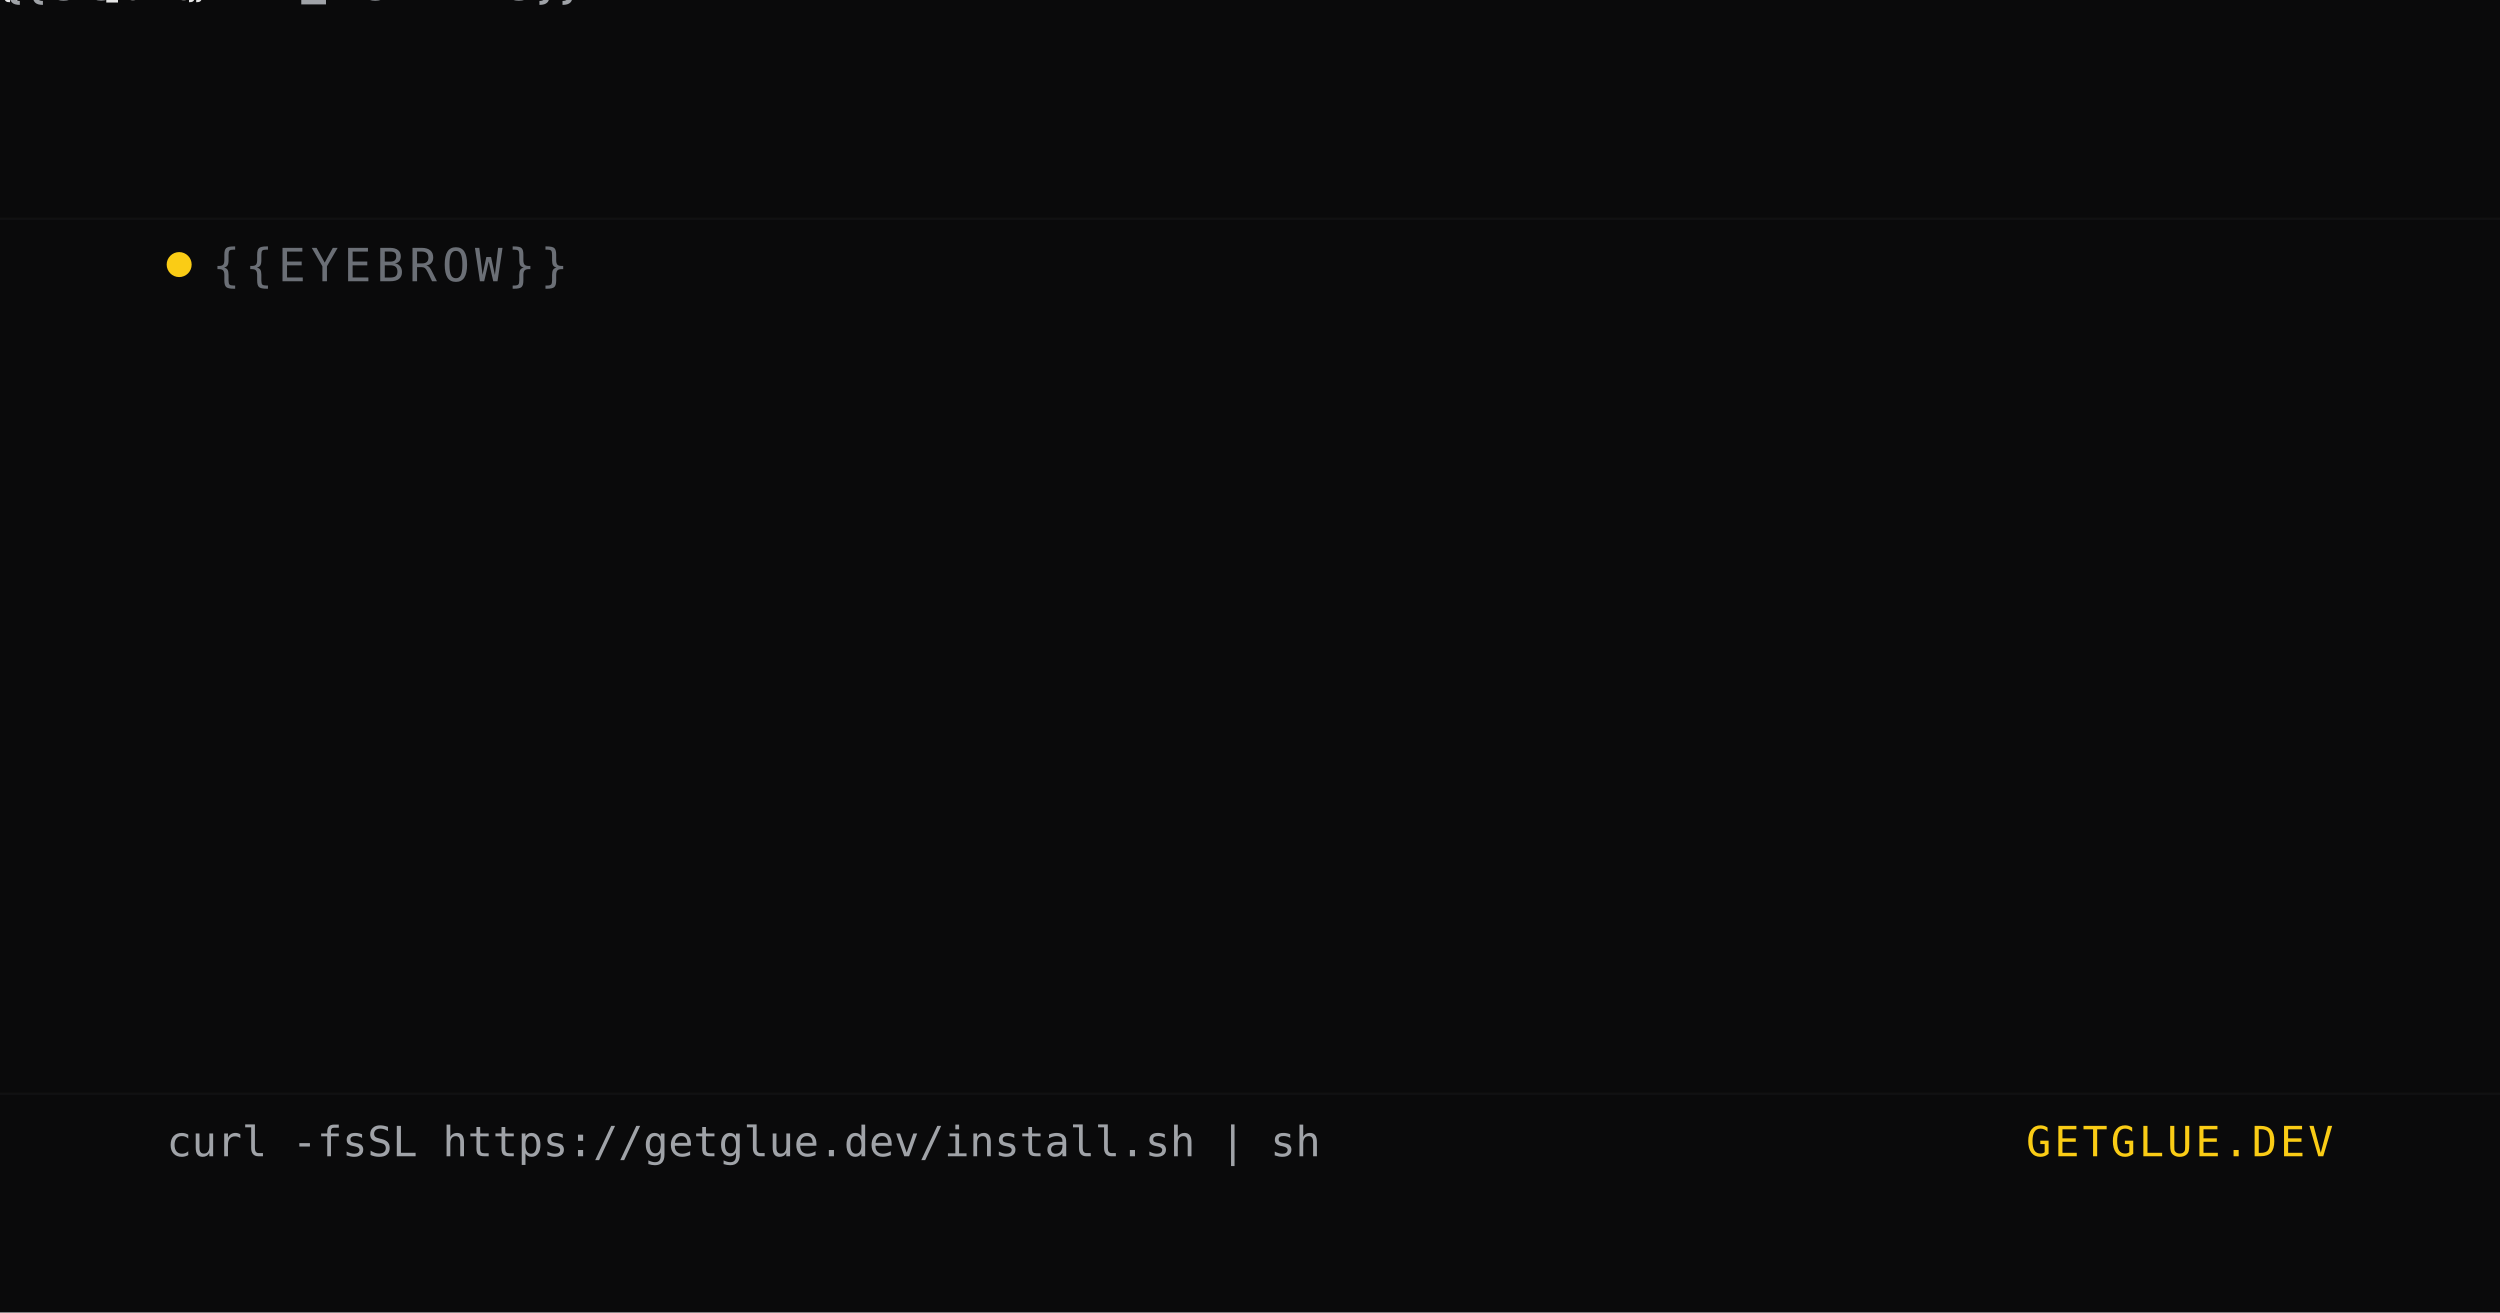
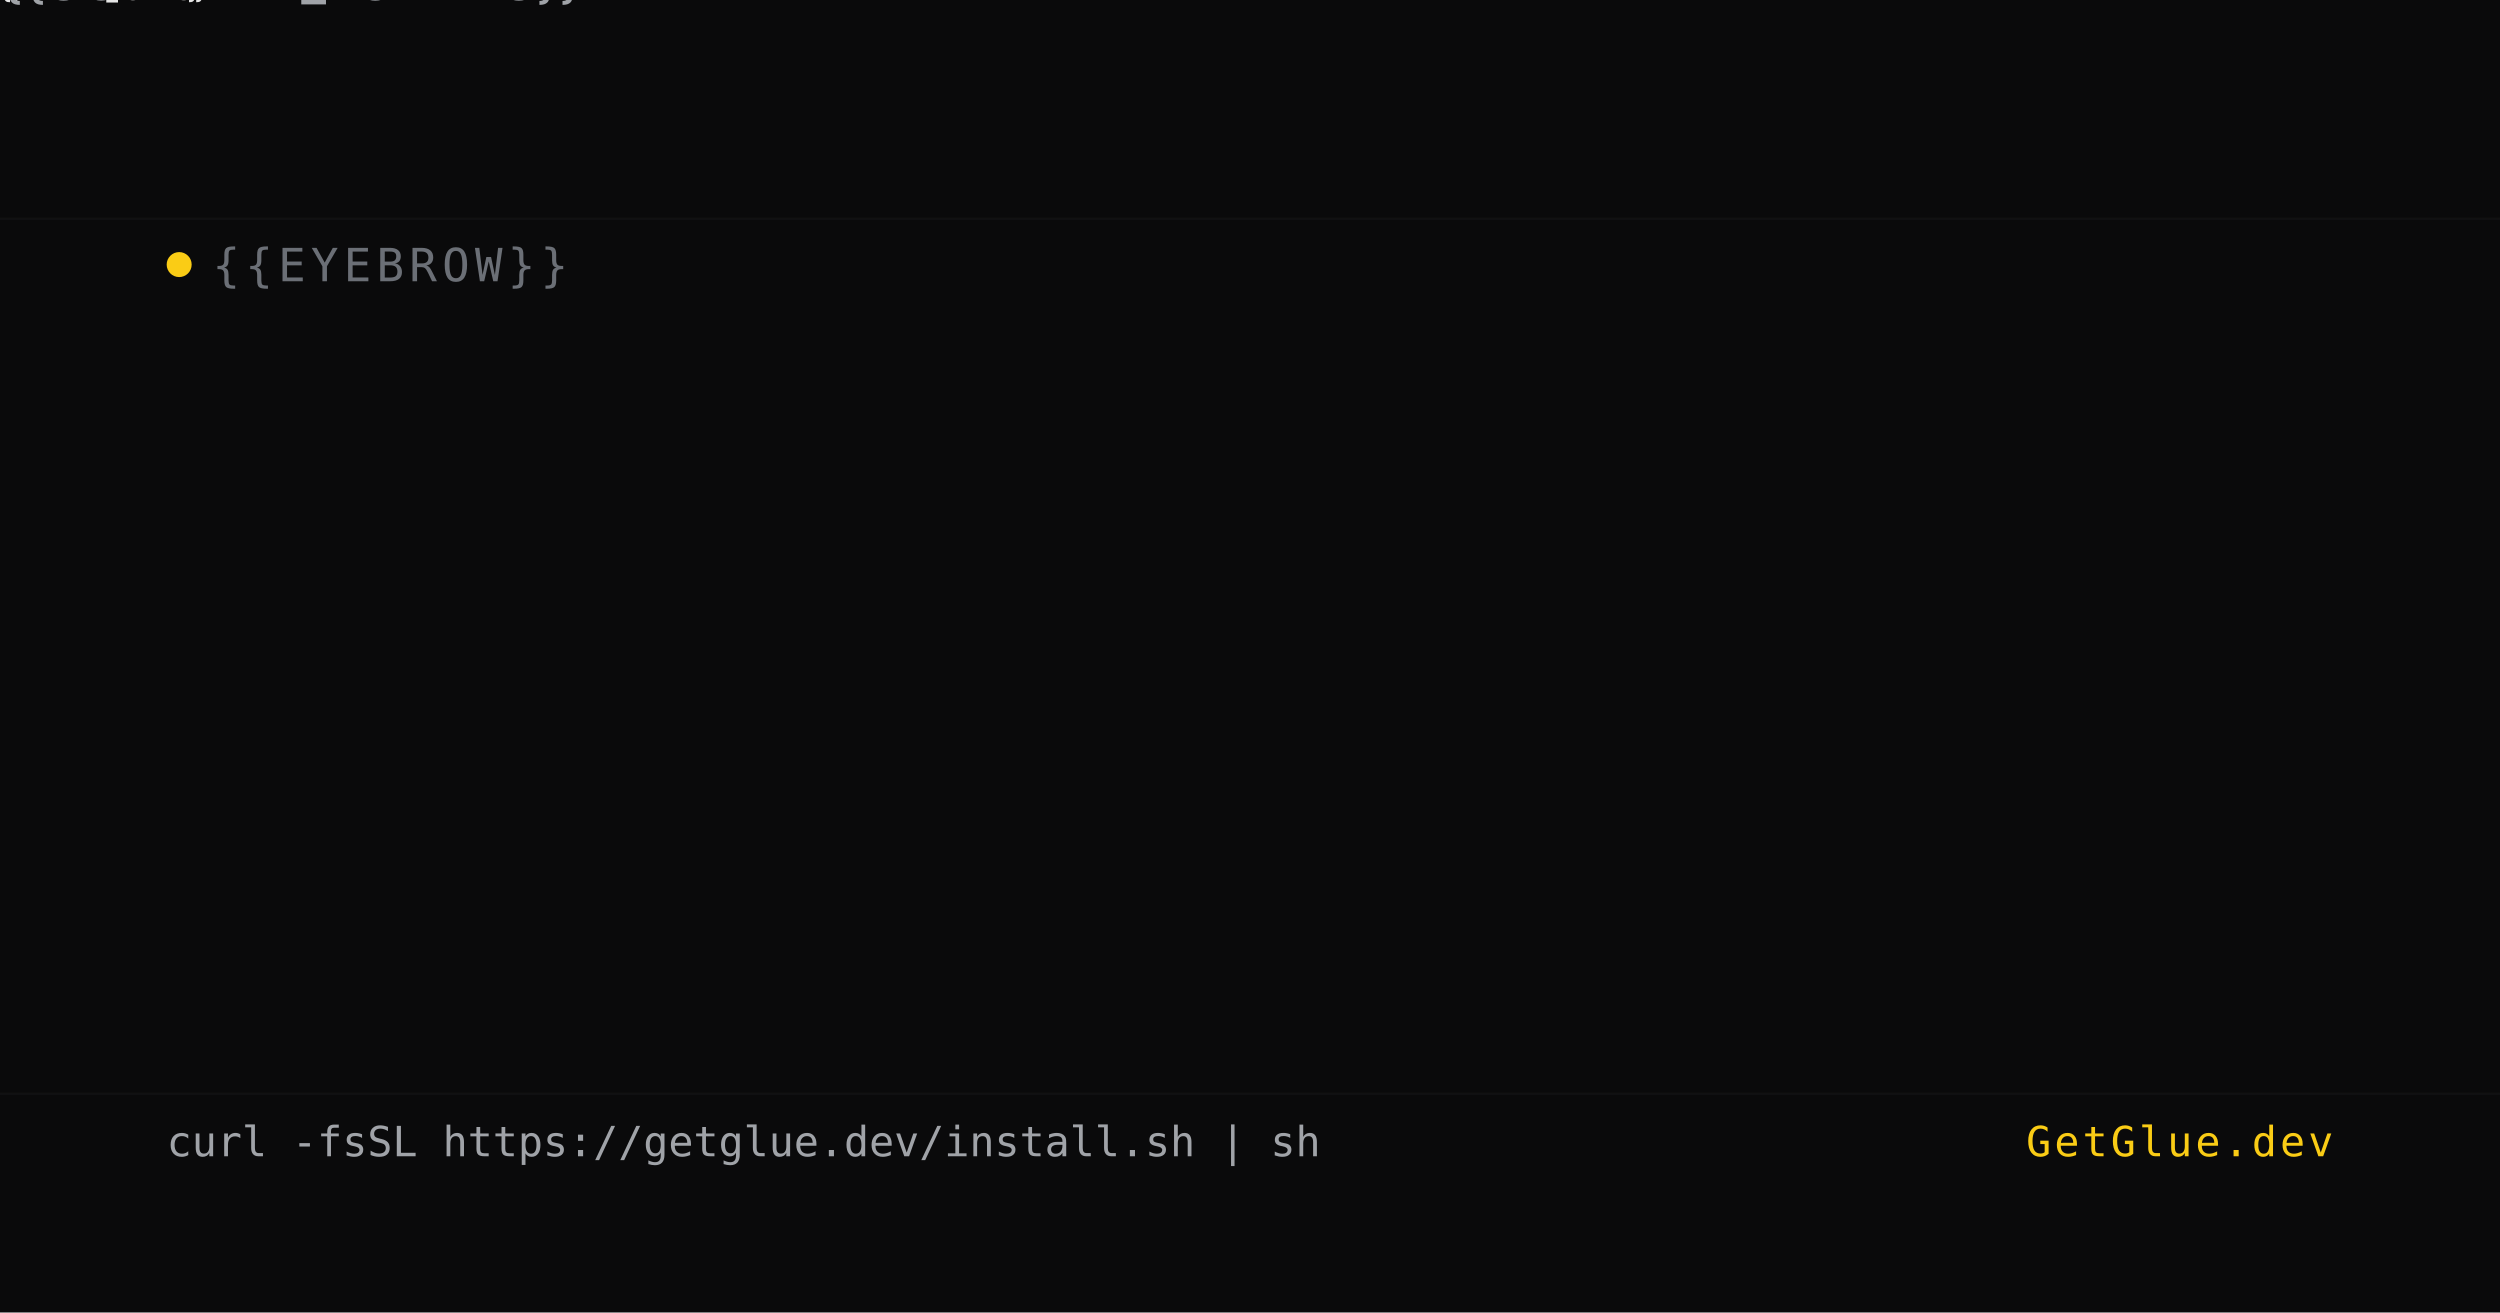
<svg xmlns="http://www.w3.org/2000/svg" viewBox="0 0 1200 630" width="1200" height="630">
  <defs>
    <style>
      .bg { fill: #0A0A0B; }
      .grid-line { stroke: #18181A; stroke-width: 1; }
      .accent { fill: #FACC15; }
      .fg { fill: #E6E6E6; }
      .fg-dim { fill: #A0A3A8; }
      .fg-3 { fill: #6B6F76; }
      .mono { font-family: 'JetBrains Mono', ui-monospace, Menlo, Consolas, monospace; }
      .sans { font-family: 'Inter', system-ui, -apple-system, 'Helvetica Neue', Arial, sans-serif; }
-       .eyebrow { font-size: 22px; letter-spacing: 2.5px; text-transform: uppercase; }
+       .eyebrow { font-size: 22px; letter-spacing: 2.5px; }
      .headline { font-size: {{HEADLINE_SIZE}}px; font-weight: 600; letter-spacing: -2px; }
      .subtitle { font-size: 26px; font-weight: 400; }
      .tag { font-size: 20px; letter-spacing: 1.5px; }
      .foot-label { font-size: 20px; }
    </style>
  </defs>
  <rect class="bg" width="1200" height="630" />
  <g opacity="0.5">
    <line class="grid-line" x1="0" y1="105" x2="1200" y2="105" />
    <line class="grid-line" x1="0" y1="525" x2="1200" y2="525" />
  </g>
  <g transform="translate(80, 135)">
    <circle class="accent" cx="6" cy="-8" r="6" />
    <text class="mono fg-3 eyebrow" x="22" y="0">{{EYEBROW}}</text>
  </g>
  <text class="sans fg headline">{{HEADLINE_TSPANS}}</text>
  <text class="sans fg-dim subtitle">{{SUBTITLE_TSPANS}}</text>
  <g transform="translate(80, 555)">
    <text class="mono fg-dim foot-label" x="0" y="0">curl -fsSL https://getglue.dev/install.sh | sh</text>
  </g>
  <g transform="translate(1120, 555)" text-anchor="end">
-     <text class="mono accent tag" x="0" y="0">GETGLUE.DEV</text>
+     <text class="mono accent tag" x="0" y="0">GetGlue.dev</text>
  </g>
</svg>
